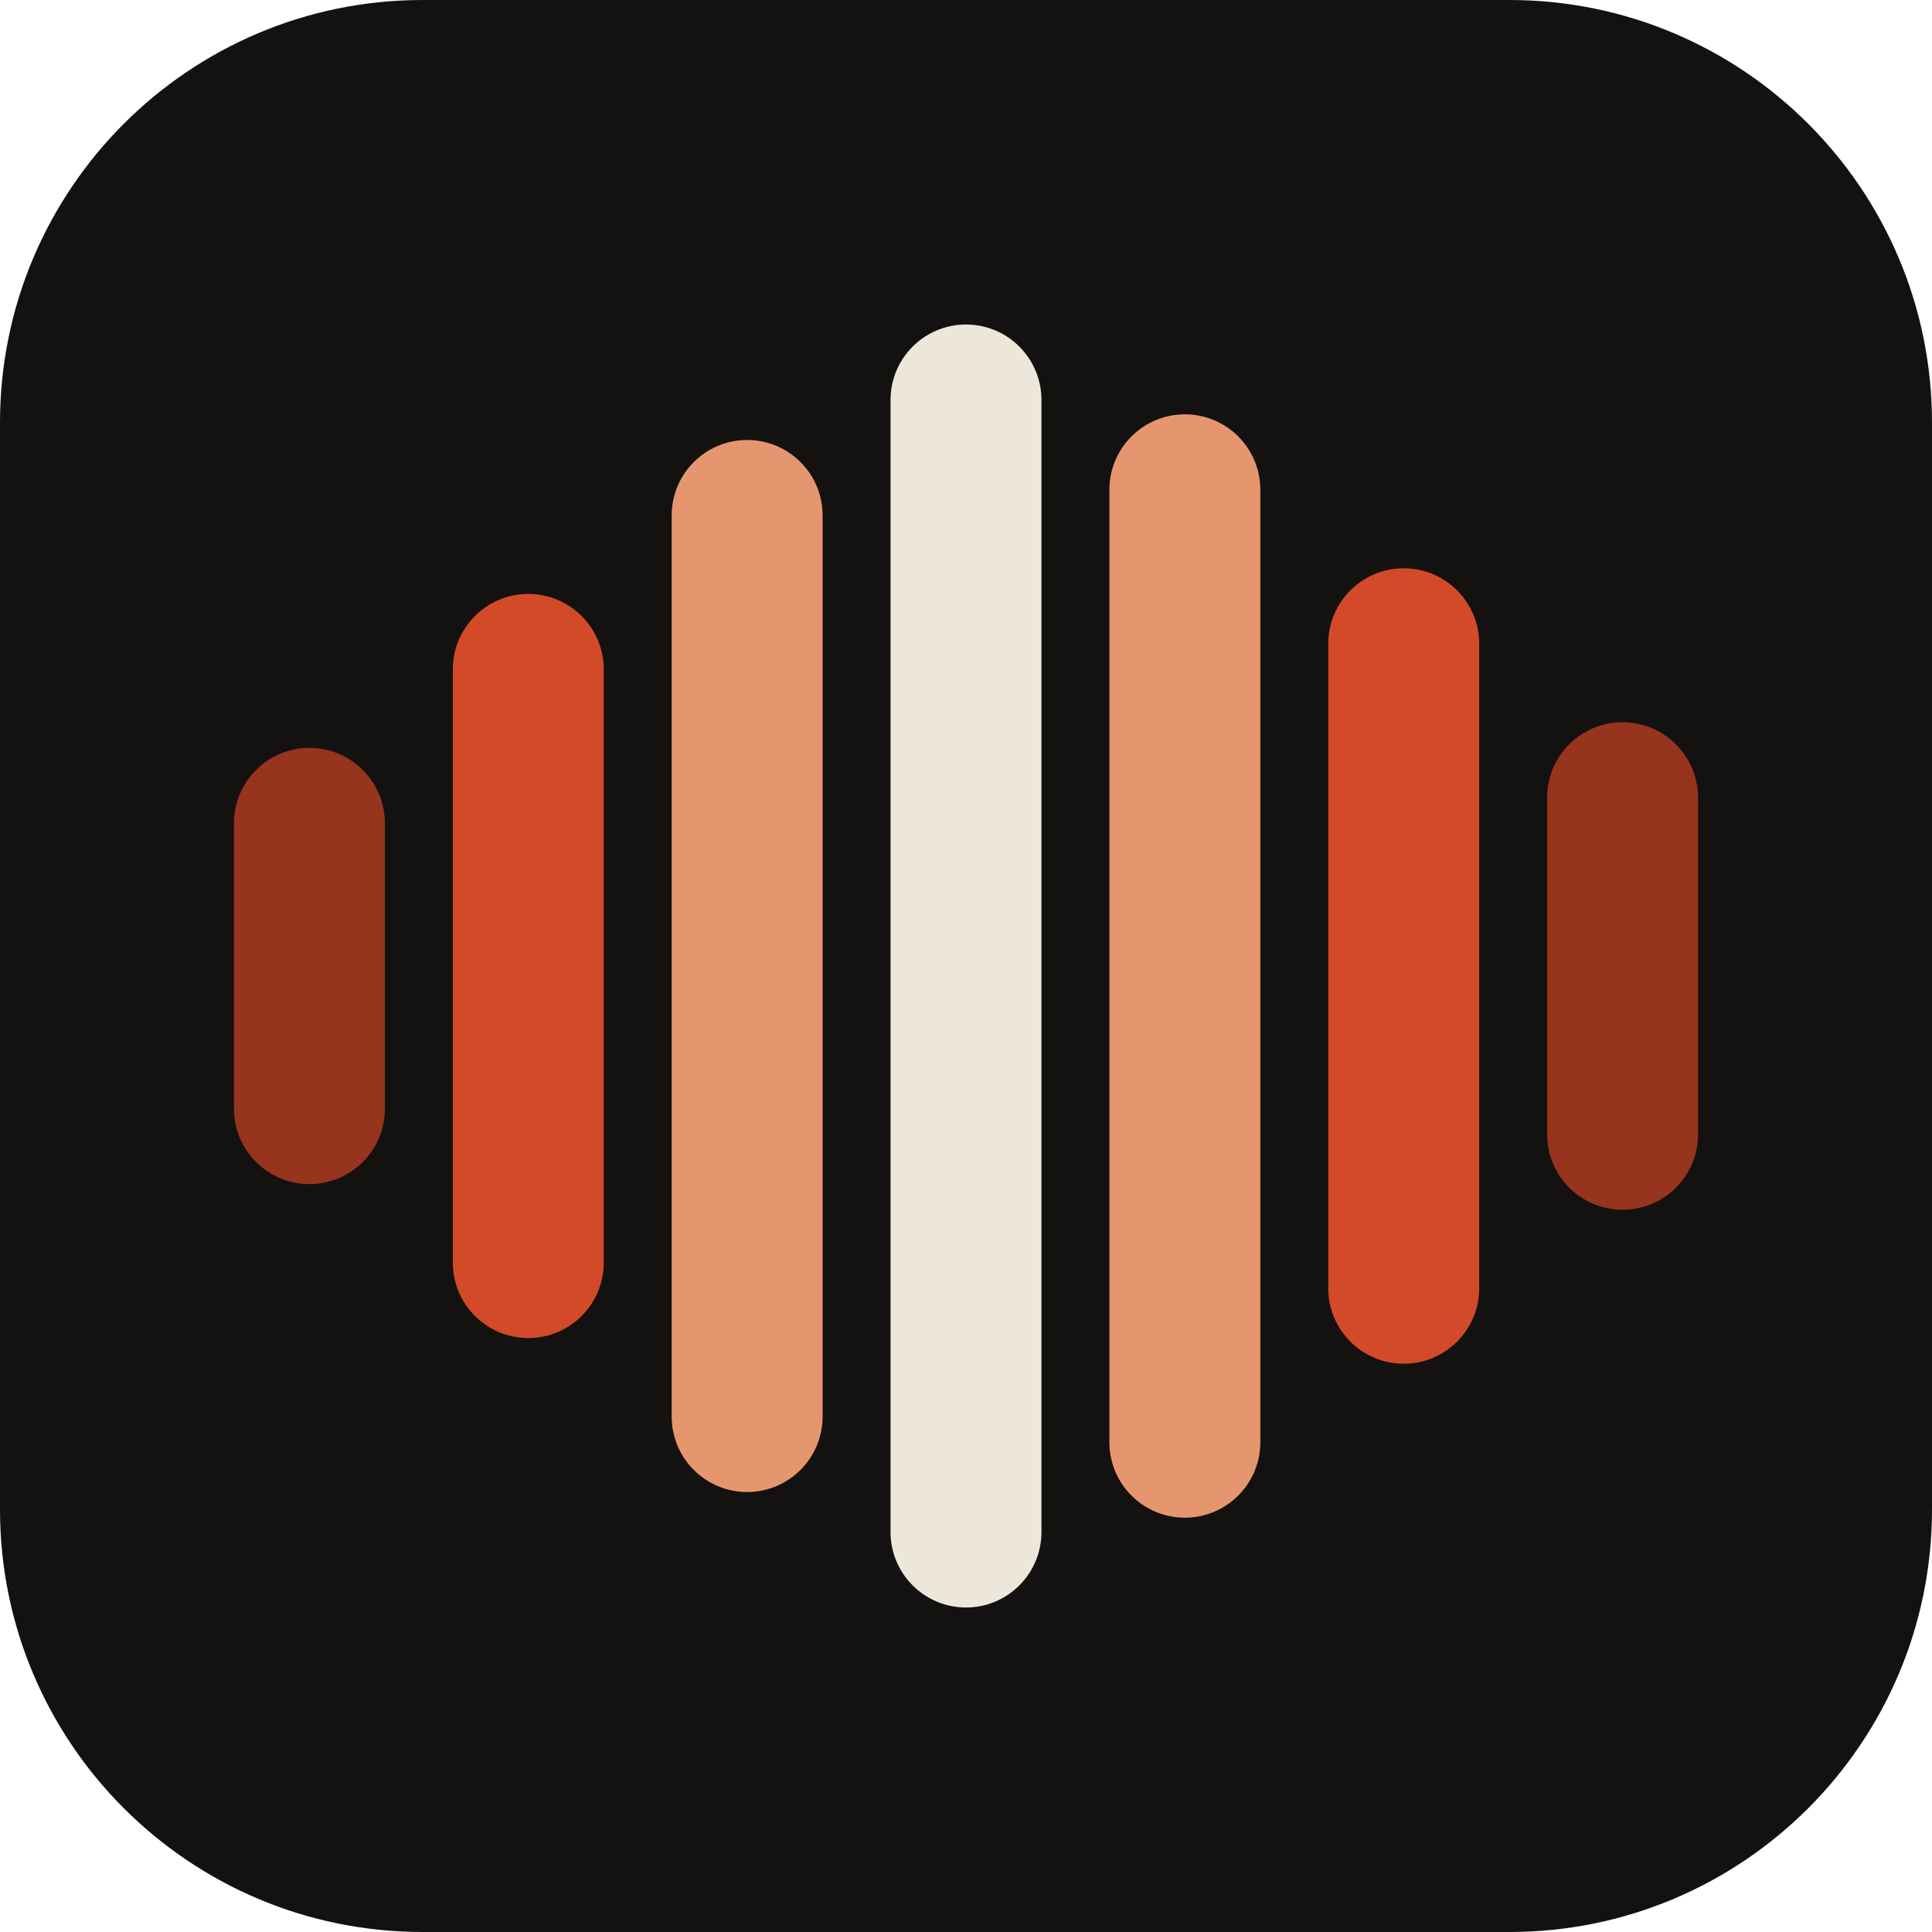
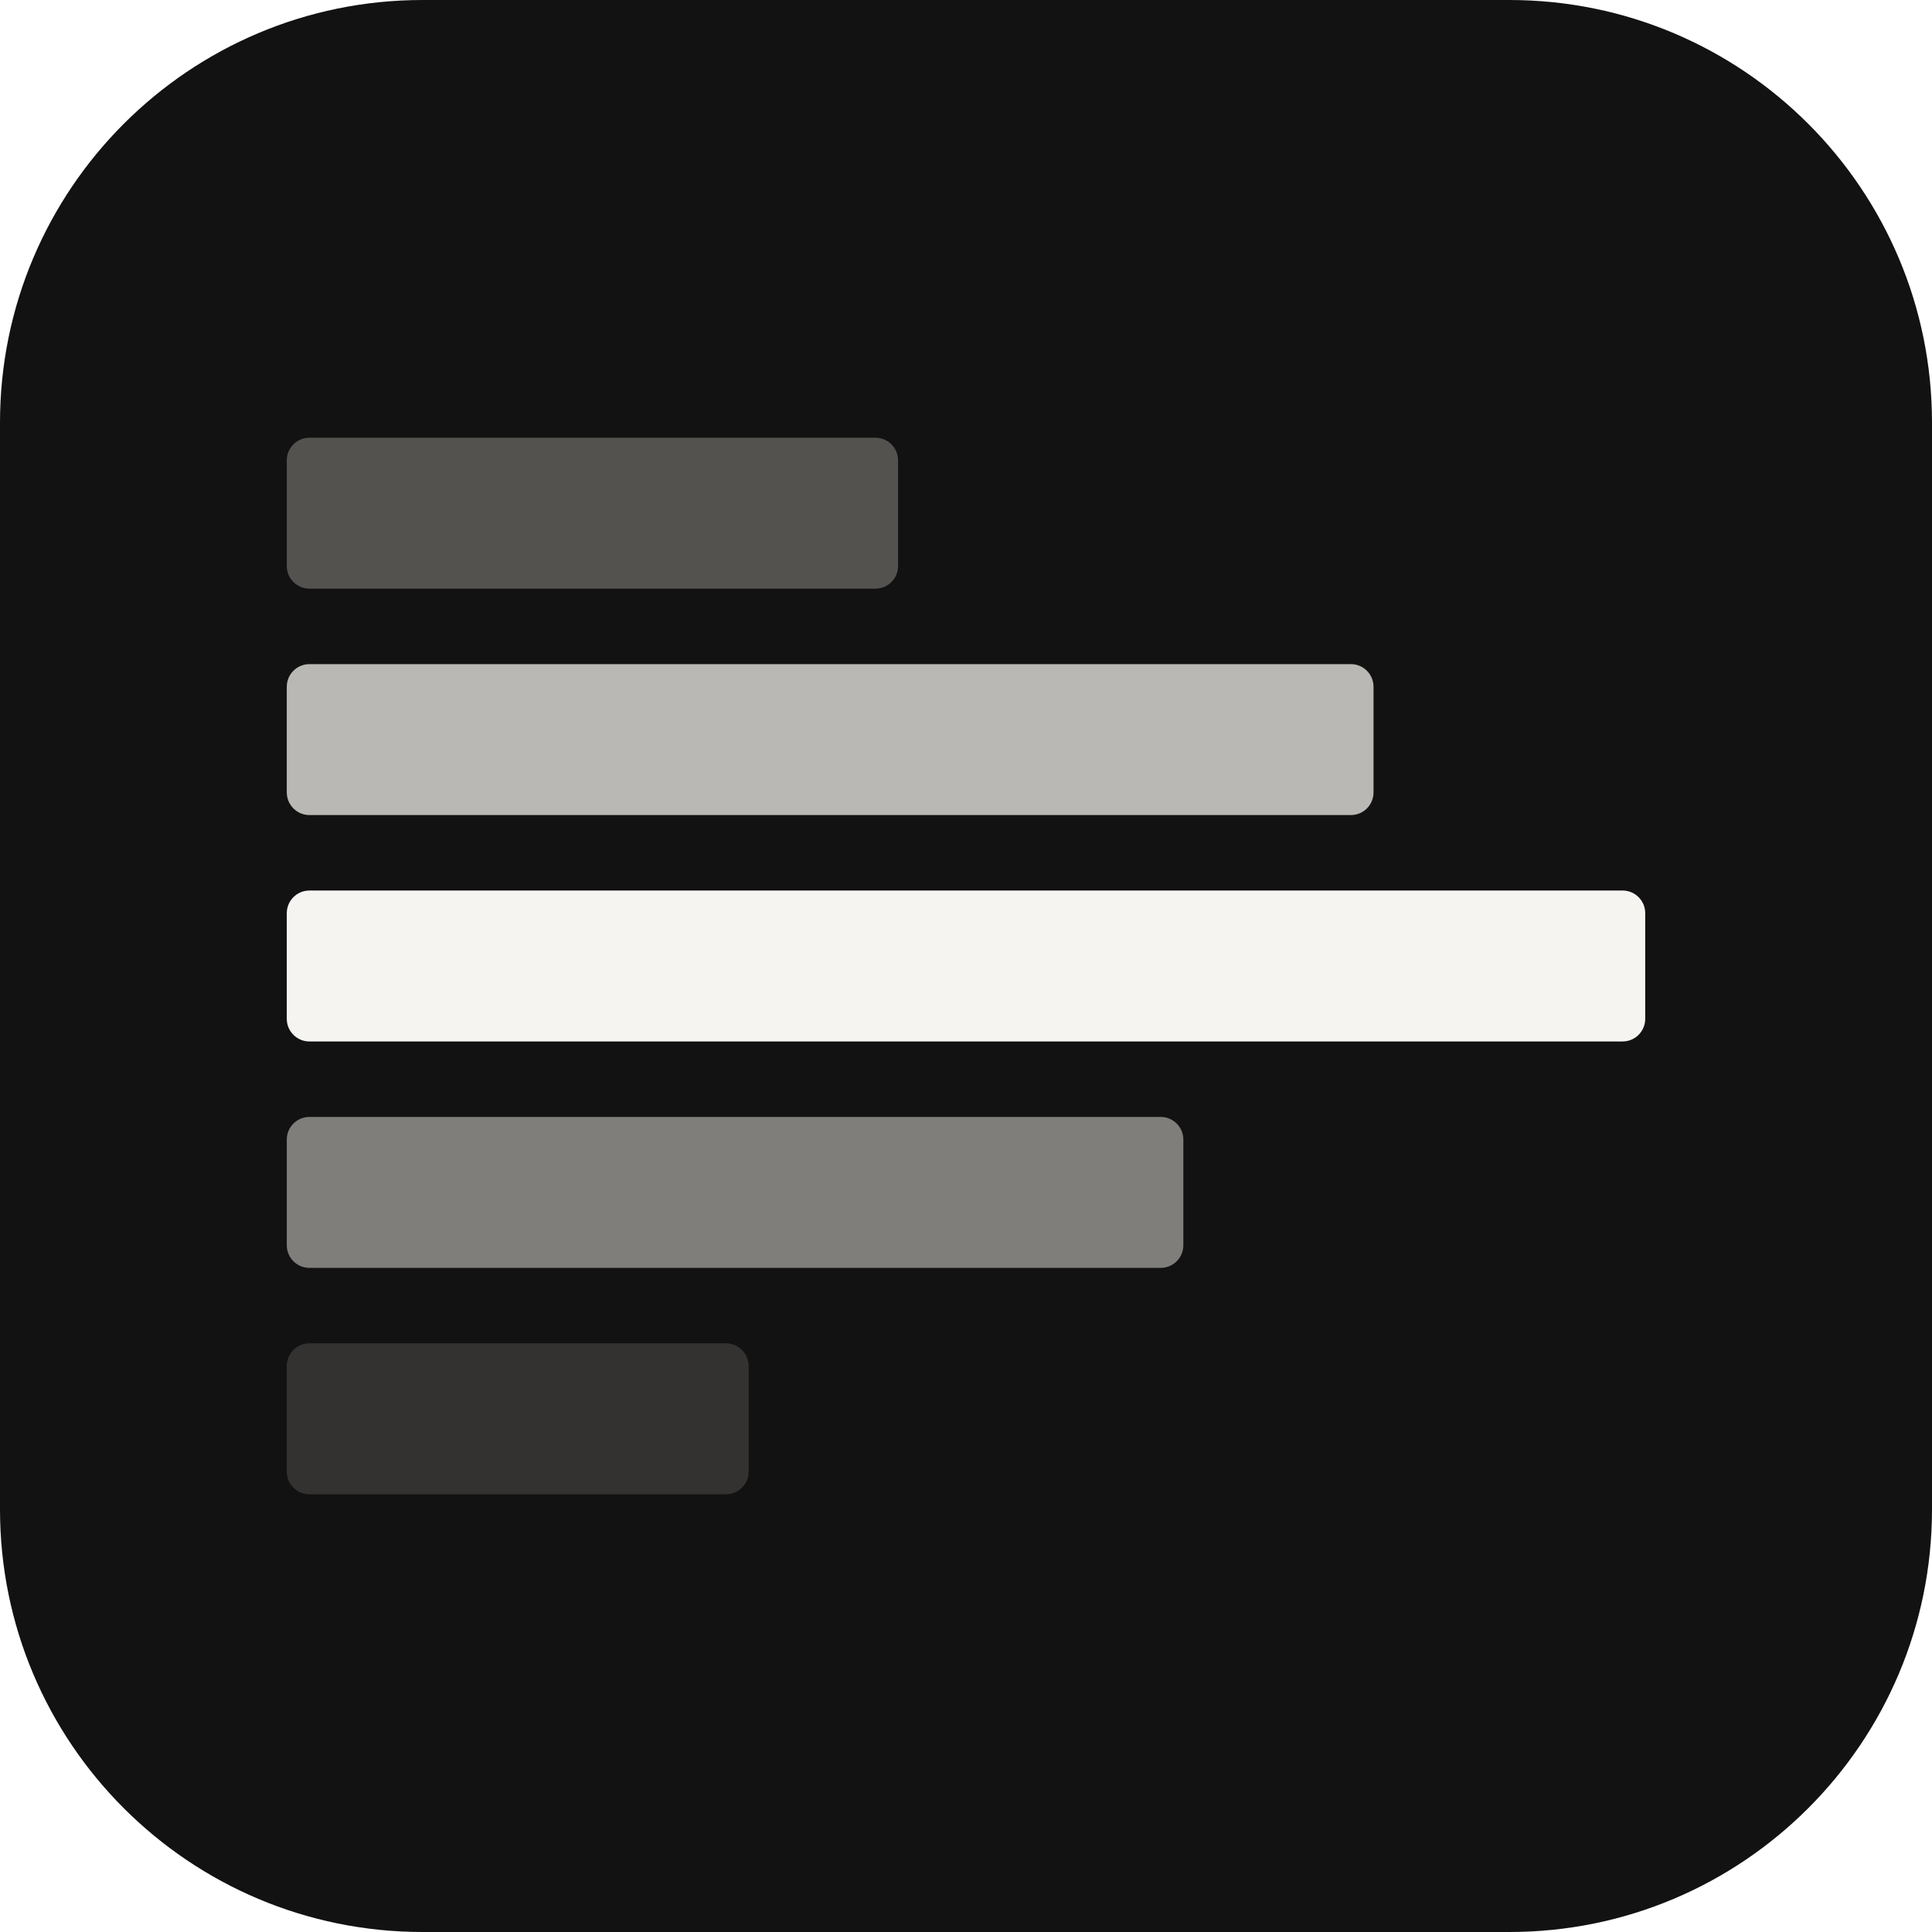
<svg xmlns="http://www.w3.org/2000/svg" viewBox="0 0 512 512" width="512" height="512">
-   <rect x="0" y="0" width="512" height="512" rx="112" fill="#141210" />
-   <rect x="62" y="198.2" width="40" height="115.6" rx="20" fill="#96341E" />
-   <rect x="120" y="157.4" width="40" height="197.2" rx="20" fill="#D24A28" />
-   <rect x="178" y="116.6" width="40" height="278.8" rx="20" fill="#E6966E" />
-   <rect x="236" y="86.0" width="40" height="340.0" rx="20" fill="#EDE7DB" />
-   <rect x="294" y="109.8" width="40" height="292.4" rx="20" fill="#E6966E" />
-   <rect x="352" y="150.6" width="40" height="210.8" rx="20" fill="#D24A28" />
-   <rect x="410" y="191.4" width="40" height="129.2" rx="20" fill="#96341E" />
+   <rect x="0" y="0" width="512" height="512" rx="112" fill="#121212" />
+   <rect x="76" y="116" width="162.0" height="40" rx="6" fill="#54524F" />
+   <rect x="76" y="176" width="288.0" height="40" rx="6" fill="#BAB8B4" />
+   <rect x="76" y="236" width="360.0" height="40" rx="6" fill="#F5F4F1" />
+   <rect x="76" y="296" width="237.6" height="40" rx="6" fill="#807E7A" />
+   <rect x="76" y="356" width="122.4" height="40" rx="6" fill="#343230" />
</svg>
